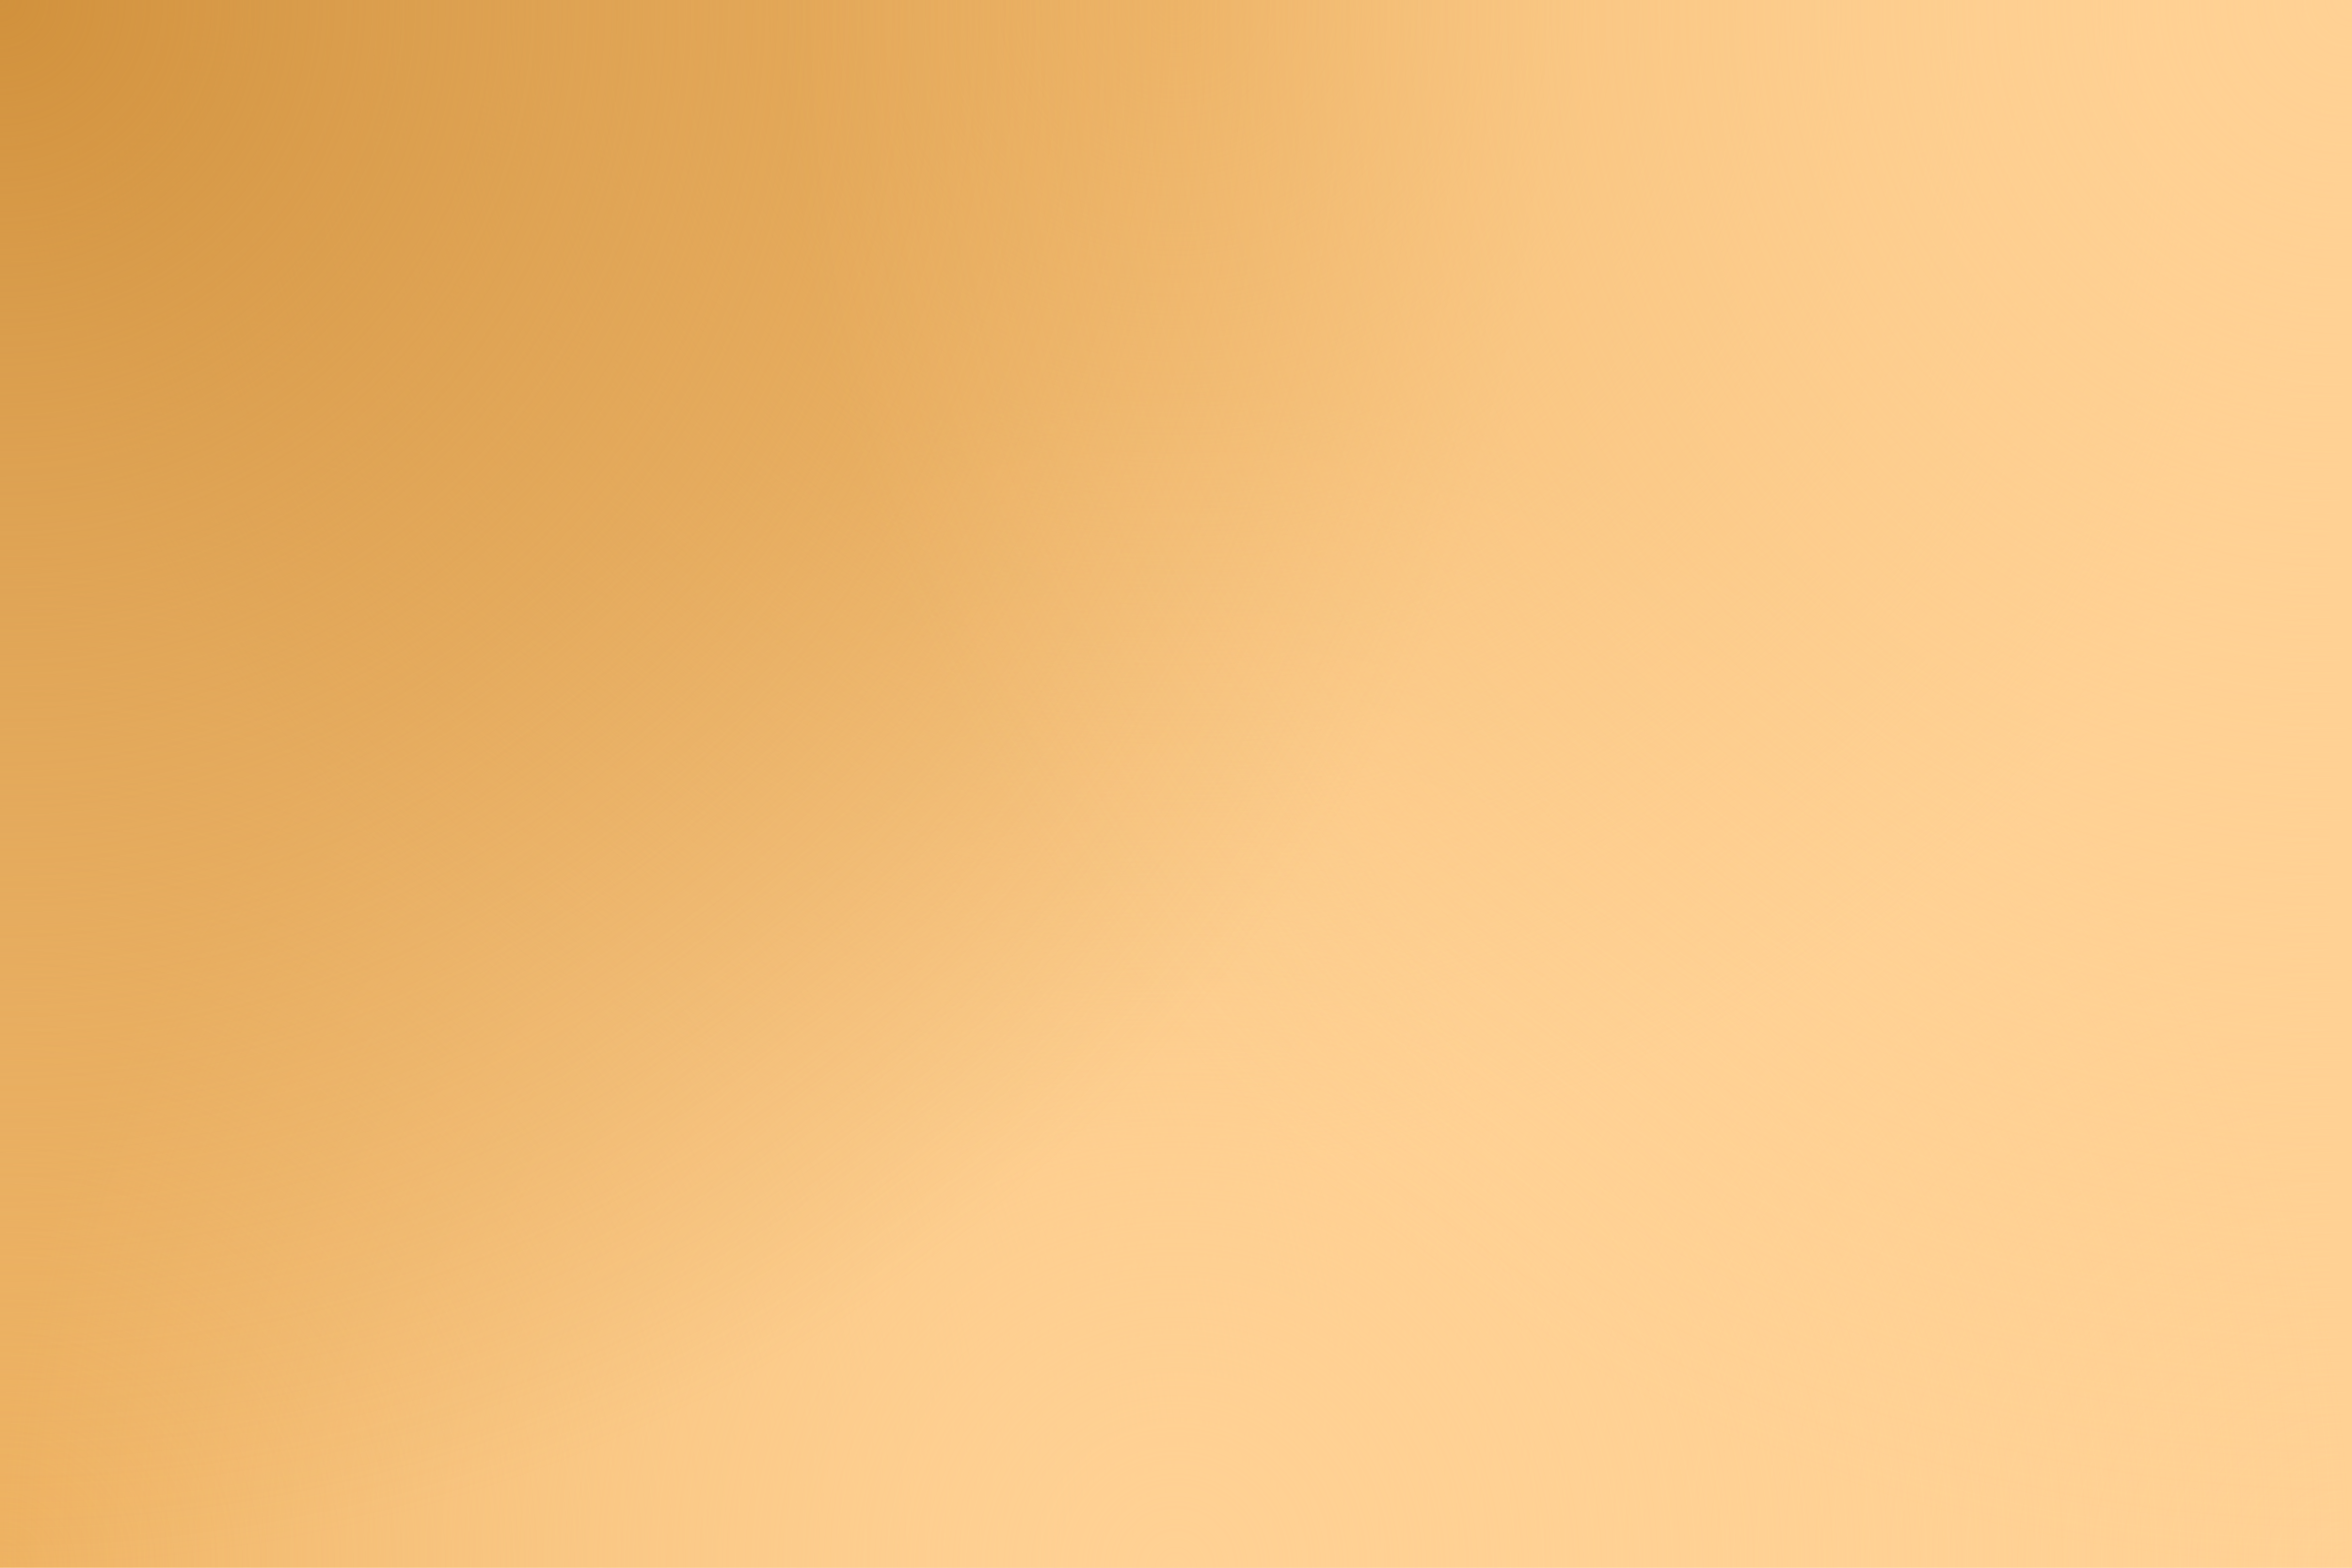
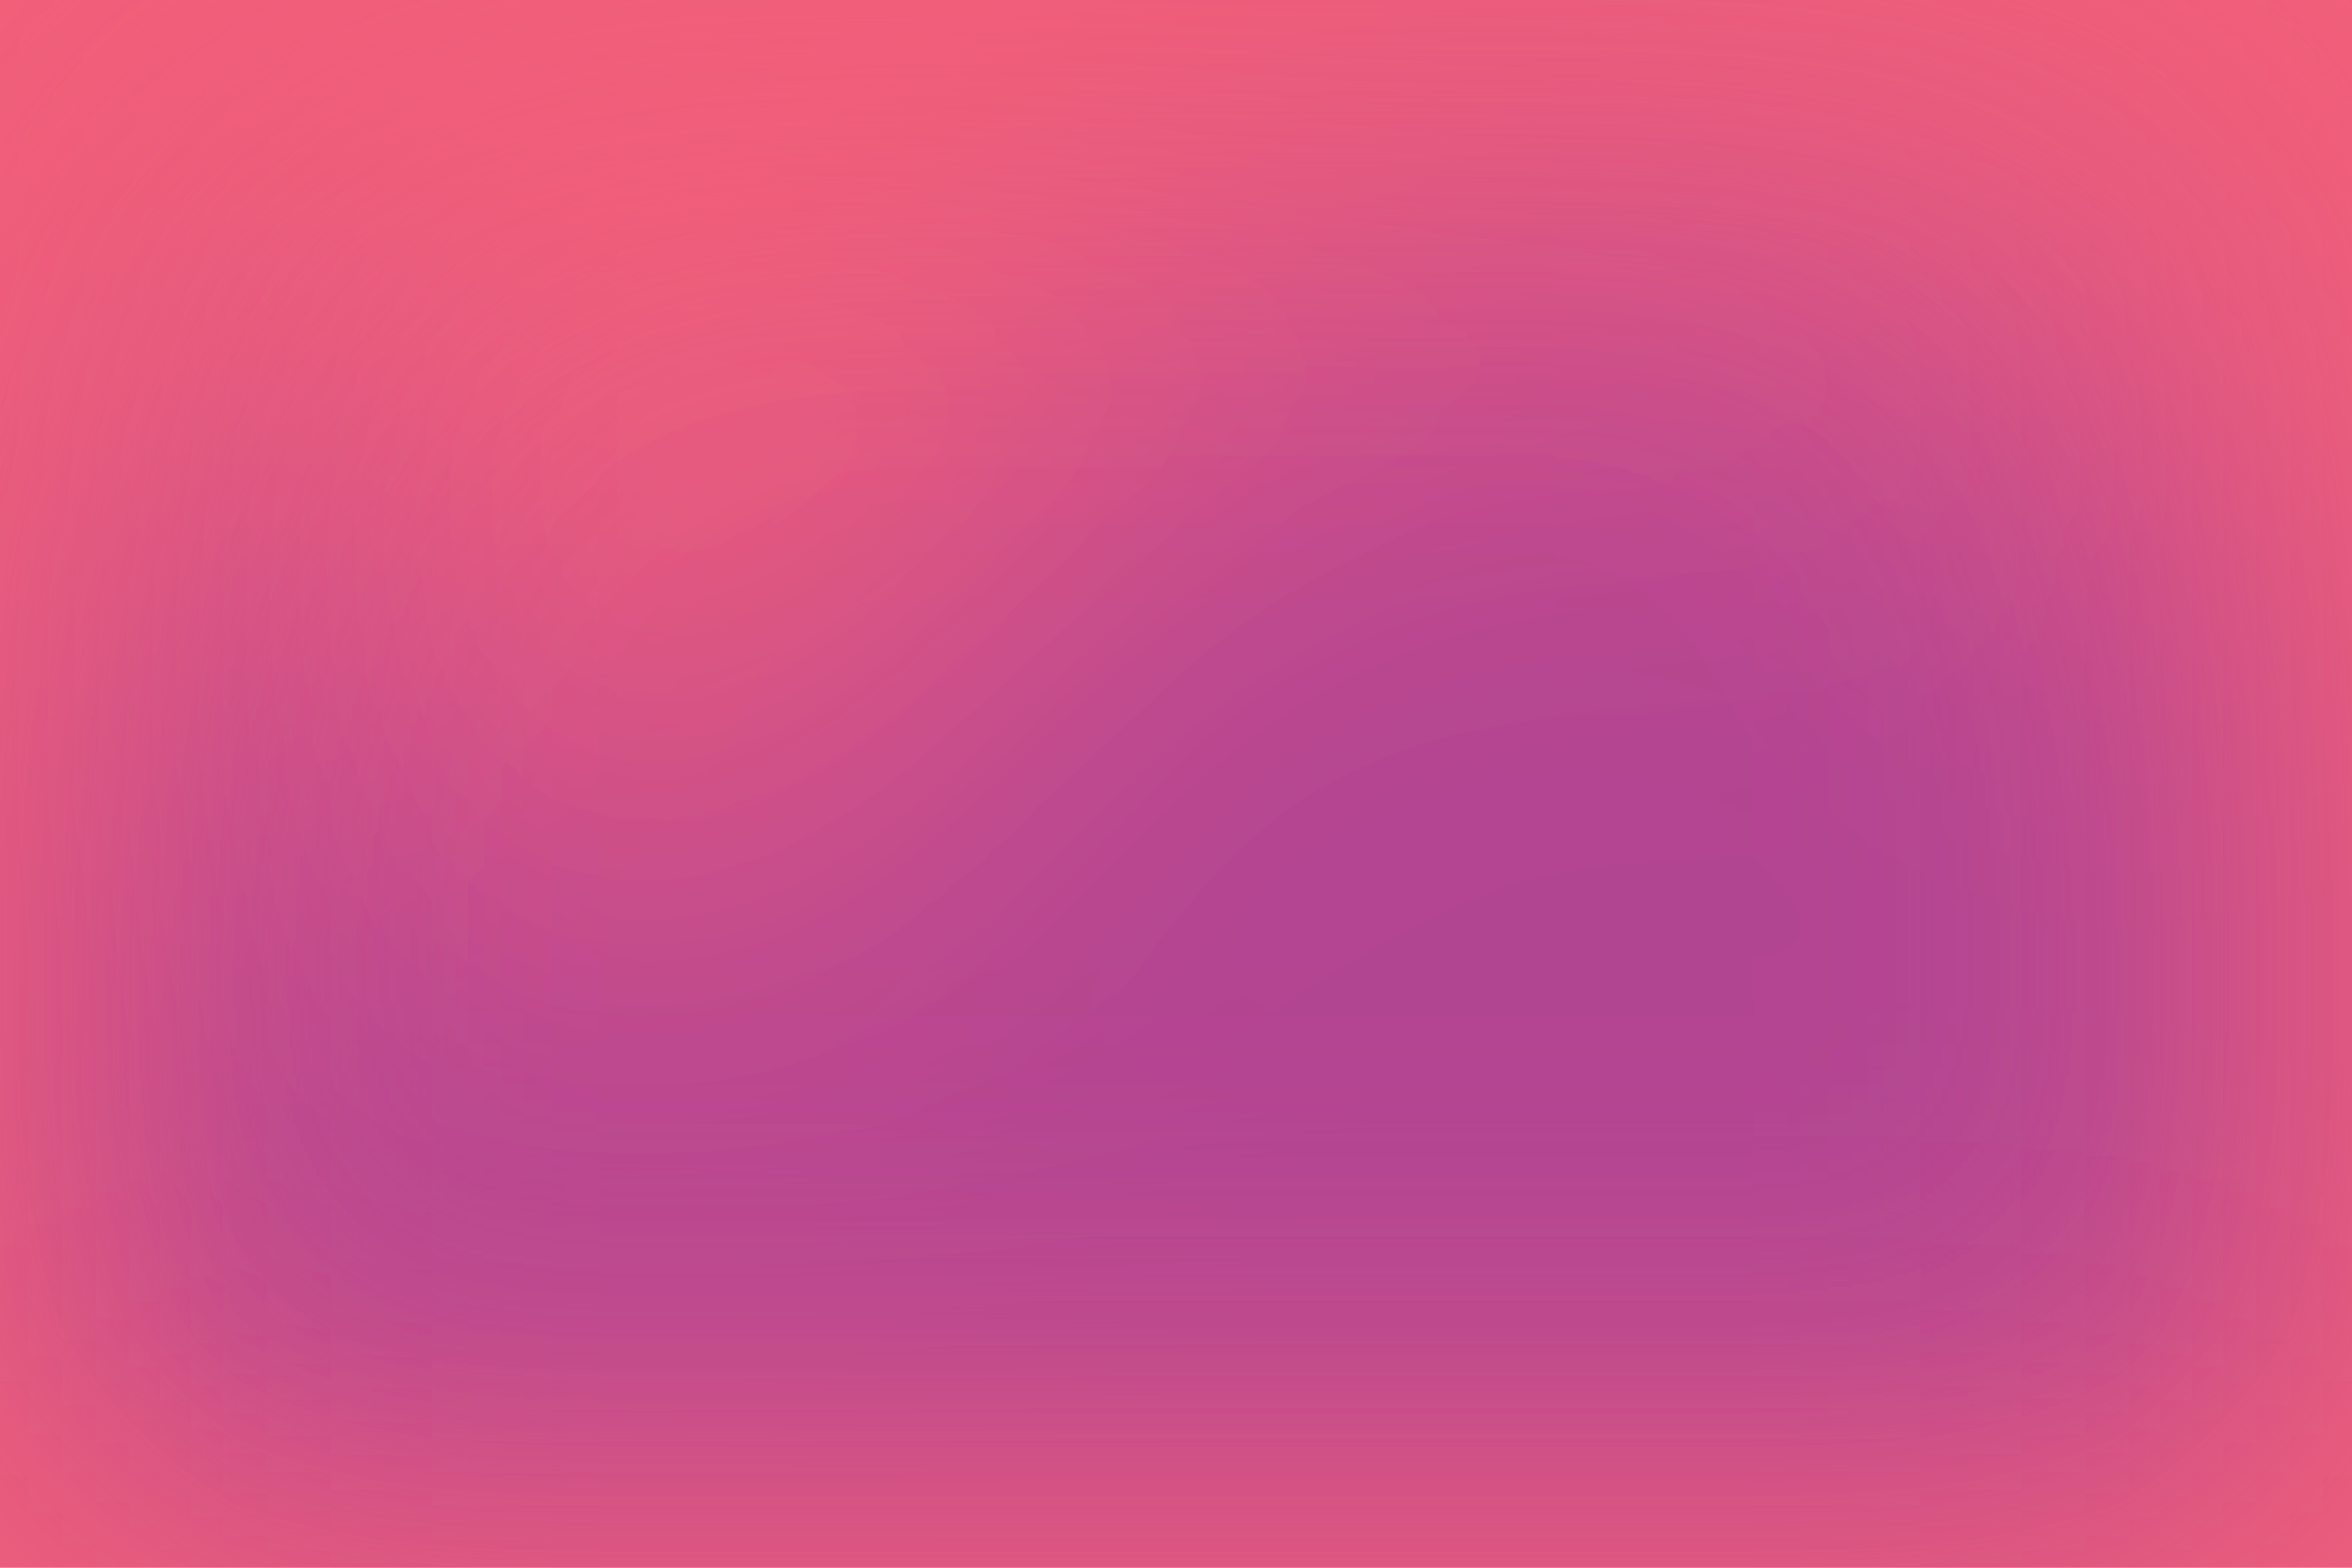
- <svg xmlns="http://www.w3.org/2000/svg" width="100%" height="100%" viewBox="0 0 1200 800">
-   <rect fill="#FFD194" width="1200" height="800" />
+ <svg xmlns="http://www.w3.org/2000/svg" id="visual" viewBox="0 0 900 600" width="900" height="600" version="1.1">
  <defs>
-     <radialGradient id="a" cx="0" cy="800" r="800" gradientUnits="userSpaceOnUse">
-       <stop offset="0" stop-color="#eeb262" />
-       <stop offset="1" stop-color="#eeb262" stop-opacity="0" />
-     </radialGradient>
-     <radialGradient id="b" cx="1200" cy="800" r="800" gradientUnits="userSpaceOnUse">
-       <stop offset="0" stop-color="#ffd194" />
-       <stop offset="1" stop-color="#ffd194" stop-opacity="0" />
-     </radialGradient>
-     <radialGradient id="c" cx="600" cy="0" r="600" gradientUnits="userSpaceOnUse">
-       <stop offset="0" stop-color="#eeb262" />
-       <stop offset="1" stop-color="#eeb262" stop-opacity="0" />
-     </radialGradient>
-     <radialGradient id="d" cx="600" cy="800" r="600" gradientUnits="userSpaceOnUse">
-       <stop offset="0" stop-color="#FFD194" />
-       <stop offset="1" stop-color="#FFD194" stop-opacity="0" />
-     </radialGradient>
-     <radialGradient id="e" cx="0" cy="0" r="800" gradientUnits="userSpaceOnUse">
-       <stop offset="0" stop-color="#D1913C" />
-       <stop offset="1" stop-color="#D1913C" stop-opacity="0" />
-     </radialGradient>
-     <radialGradient id="f" cx="1200" cy="0" r="800" gradientUnits="userSpaceOnUse">
-       <stop offset="0" stop-color="#FFD194" />
-       <stop offset="1" stop-color="#FFD194" stop-opacity="0" />
-     </radialGradient>
+     <filter id="blur1" x="-10%" y="-10%" width="120%" height="120%">
+       <feFlood flood-opacity="0" result="BackgroundImageFix" />
+       <feBlend mode="normal" in="SourceGraphic" in2="BackgroundImageFix" result="shape" />
+       <feGaussianBlur stdDeviation="161" result="effect1_foregroundBlur" />
+     </filter>
  </defs>
-   <rect fill="url(#a)" width="1200" height="800" />
-   <rect fill="url(#b)" width="1200" height="800" />
-   <rect fill="url(#c)" width="1200" height="800" />
-   <rect fill="url(#d)" width="1200" height="800" />
-   <rect fill="url(#e)" width="1200" height="800" />
-   <rect fill="url(#f)" width="1200" height="800" />
+   <rect width="900" height="600" fill="#f15f79" />
+   <g filter="url(#blur1)">
+     <circle cx="95" cy="538" fill="#B24592" r="357" />
+     <circle cx="838" cy="534" fill="#f15f79" r="357" />
+     <circle cx="375" cy="352" fill="#B24592" r="357" />
+     <circle cx="443" cy="538" fill="#B24592" r="357" />
+     <circle cx="468" cy="90" fill="#f15f79" r="357" />
+     <circle cx="617" cy="459" fill="#B24592" r="357" />
+   </g>
</svg>
